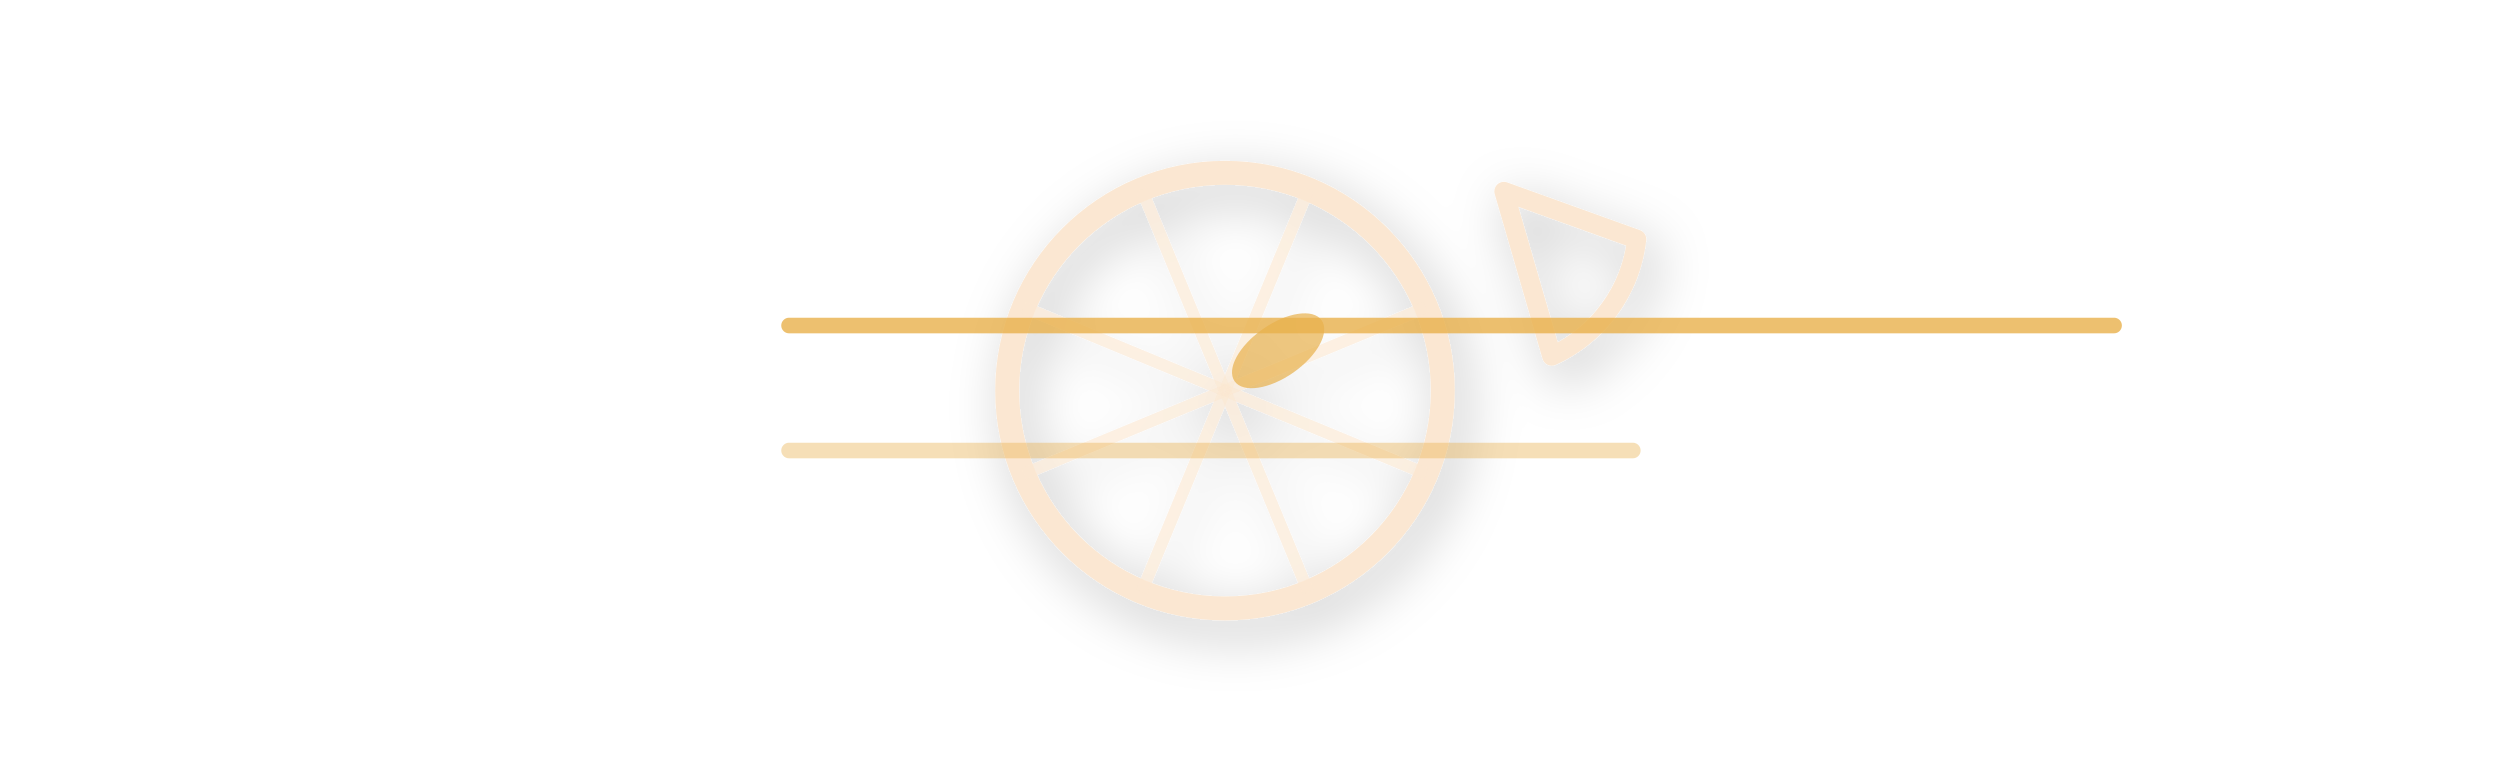
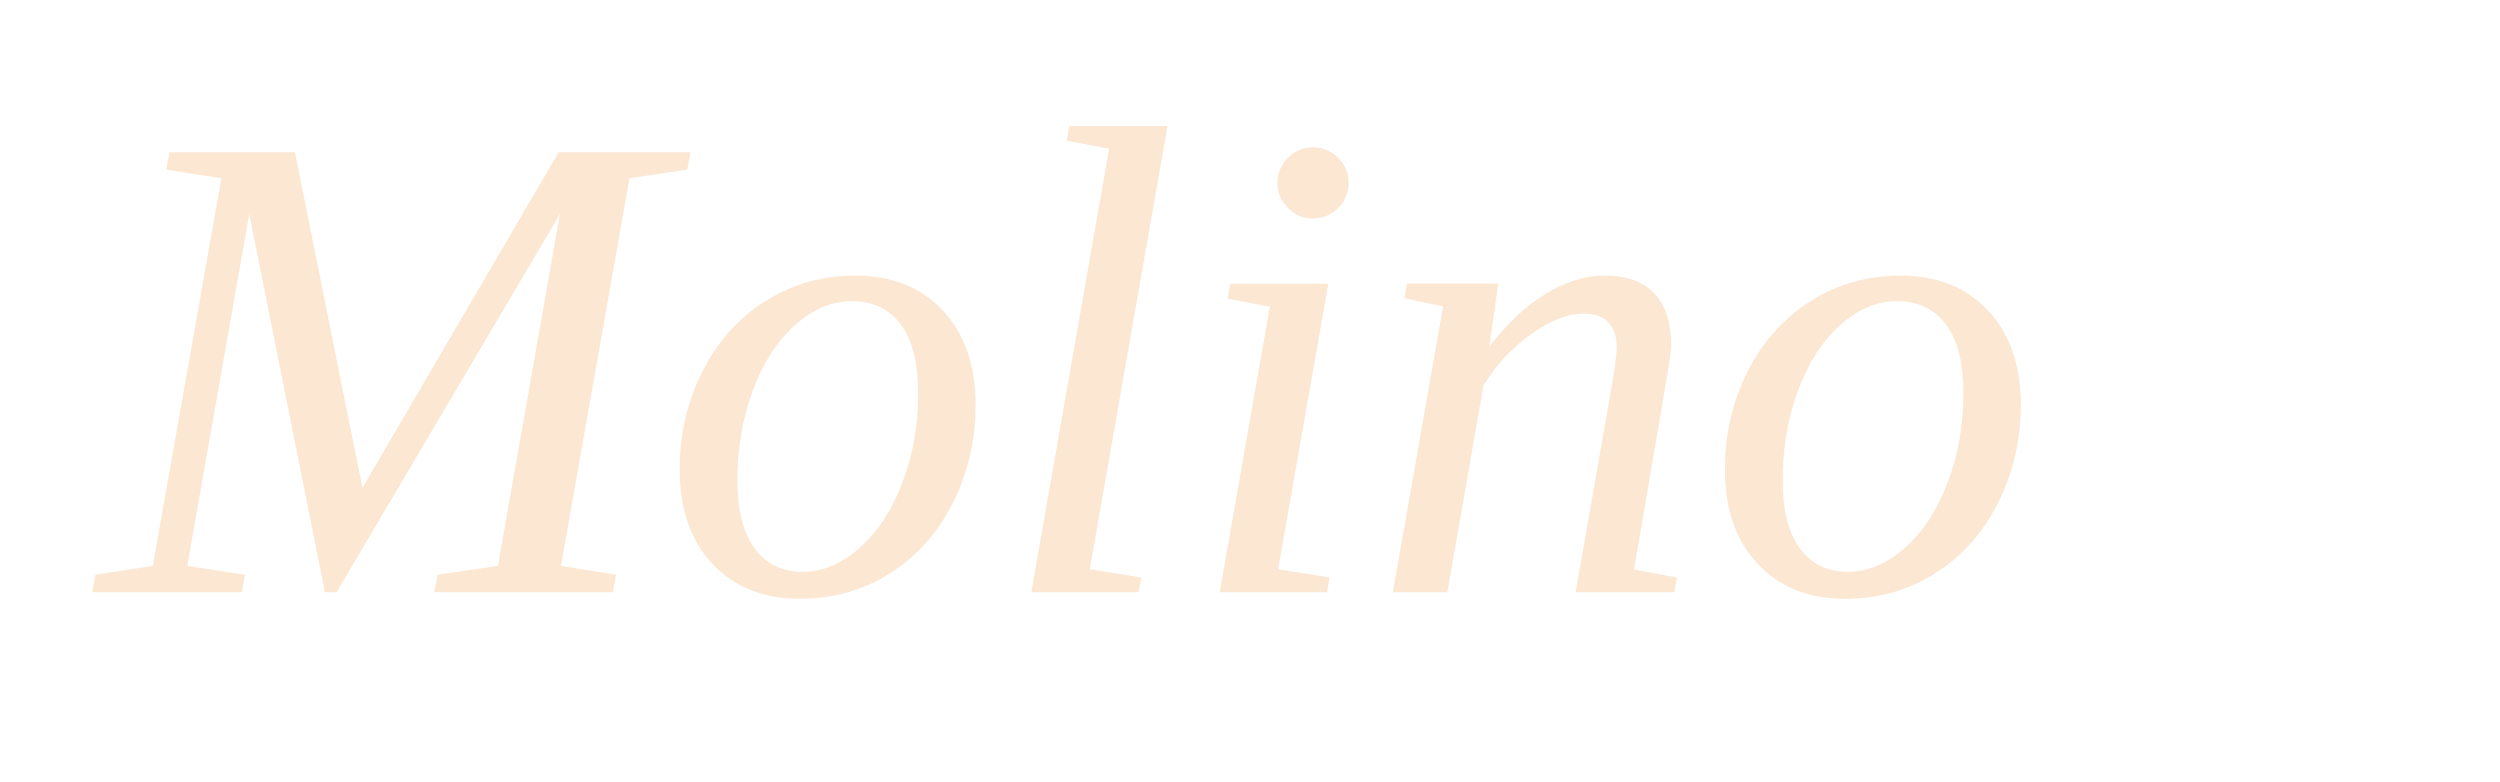
<svg xmlns="http://www.w3.org/2000/svg" width="480" height="150" viewBox="0 0 480 150">
-   <defs>
-     <linearGradient id="bg" x1="0" y1="0" x2="1" y2="1">
-       <stop offset="0" stop-color="#672a27" />
-       <stop offset="1" stop-color="#401210" />
-     </linearGradient>
-     <radialGradient id="halo" cx="0.16" cy="0.5" r="0.42">
-       <stop offset="0" stop-color="#E8B04B" stop-opacity="0.22" />
-       <stop offset="1" stop-color="#E8B04B" stop-opacity="0" />
-     </radialGradient>
-     <filter id="sh" x="-30%" y="-30%" width="160%" height="160%">
-       <feDropShadow dx="2" dy="3" stdDeviation="5" flood-color="#000000" flood-opacity="0.25" />
-     </filter>
-     <filter id="grain">
-       <feTurbulence type="fractalNoise" baseFrequency="0.9" numOctaves="2" stitchTiles="stitch" result="n" />
-       <feColorMatrix in="n" type="saturate" values="0" />
-     </filter>
-   </defs>
-   <g transform="translate(-144 0)">
-     <g filter="url(#sh)">
-       <circle cx="379.2" cy="75" r="41.82" fill="none" stroke="#FBE7D2" stroke-width="4.59" />
-       <line x1="379.2" y1="75" x2="417.84" y2="91" stroke="#FBE7D2" stroke-width="2.3" opacity="0.6" />
-       <line x1="379.2" y1="75" x2="395.2" y2="113.64" stroke="#FBE7D2" stroke-width="2.3" opacity="0.6" />
-       <line x1="379.2" y1="75" x2="363.2" y2="113.64" stroke="#FBE7D2" stroke-width="2.3" opacity="0.6" />
-       <line x1="379.2" y1="75" x2="340.56" y2="91" stroke="#FBE7D2" stroke-width="2.3" opacity="0.6" />
-       <line x1="379.2" y1="75" x2="340.56" y2="59" stroke="#FBE7D2" stroke-width="2.3" opacity="0.6" />
-       <line x1="379.2" y1="75" x2="363.2" y2="36.36" stroke="#FBE7D2" stroke-width="2.3" opacity="0.6" />
-       <line x1="379.2" y1="75" x2="395.2" y2="36.36" stroke="#FBE7D2" stroke-width="2.3" opacity="0.6" />
-       <line x1="379.2" y1="75" x2="417.84" y2="59" stroke="#FBE7D2" stroke-width="2.3" opacity="0.6" />
-       <path d="M 432.75 36.75 l 25.5 9.18 a 28.05 28.05 0 0 1 -16.32 22.44 Z" fill="none" stroke="#FBE7D2" stroke-width="3.67" stroke-linejoin="round" />
-     </g>
-     <ellipse cx="389.4" cy="67.35" rx="10.2" ry="5.1" fill="#E8B04B" opacity="0.7" transform="rotate(-35 389.4 67.35)" />
-   </g>
-   <rect x="150" y="61" width="257.4" height="3" rx="1.5" fill="#E8B04B" opacity="0.8" />
-   <rect x="150" y="85" width="165" height="3" rx="1.5" fill="#E8B04B" opacity="0.4" />
+   <text x="19.2" y="113.7" font-family="Georgia, 'Times New Roman', serif" font-style="italic" font-size="129" fill="#FBE7D2">Molino</text>
</svg>
